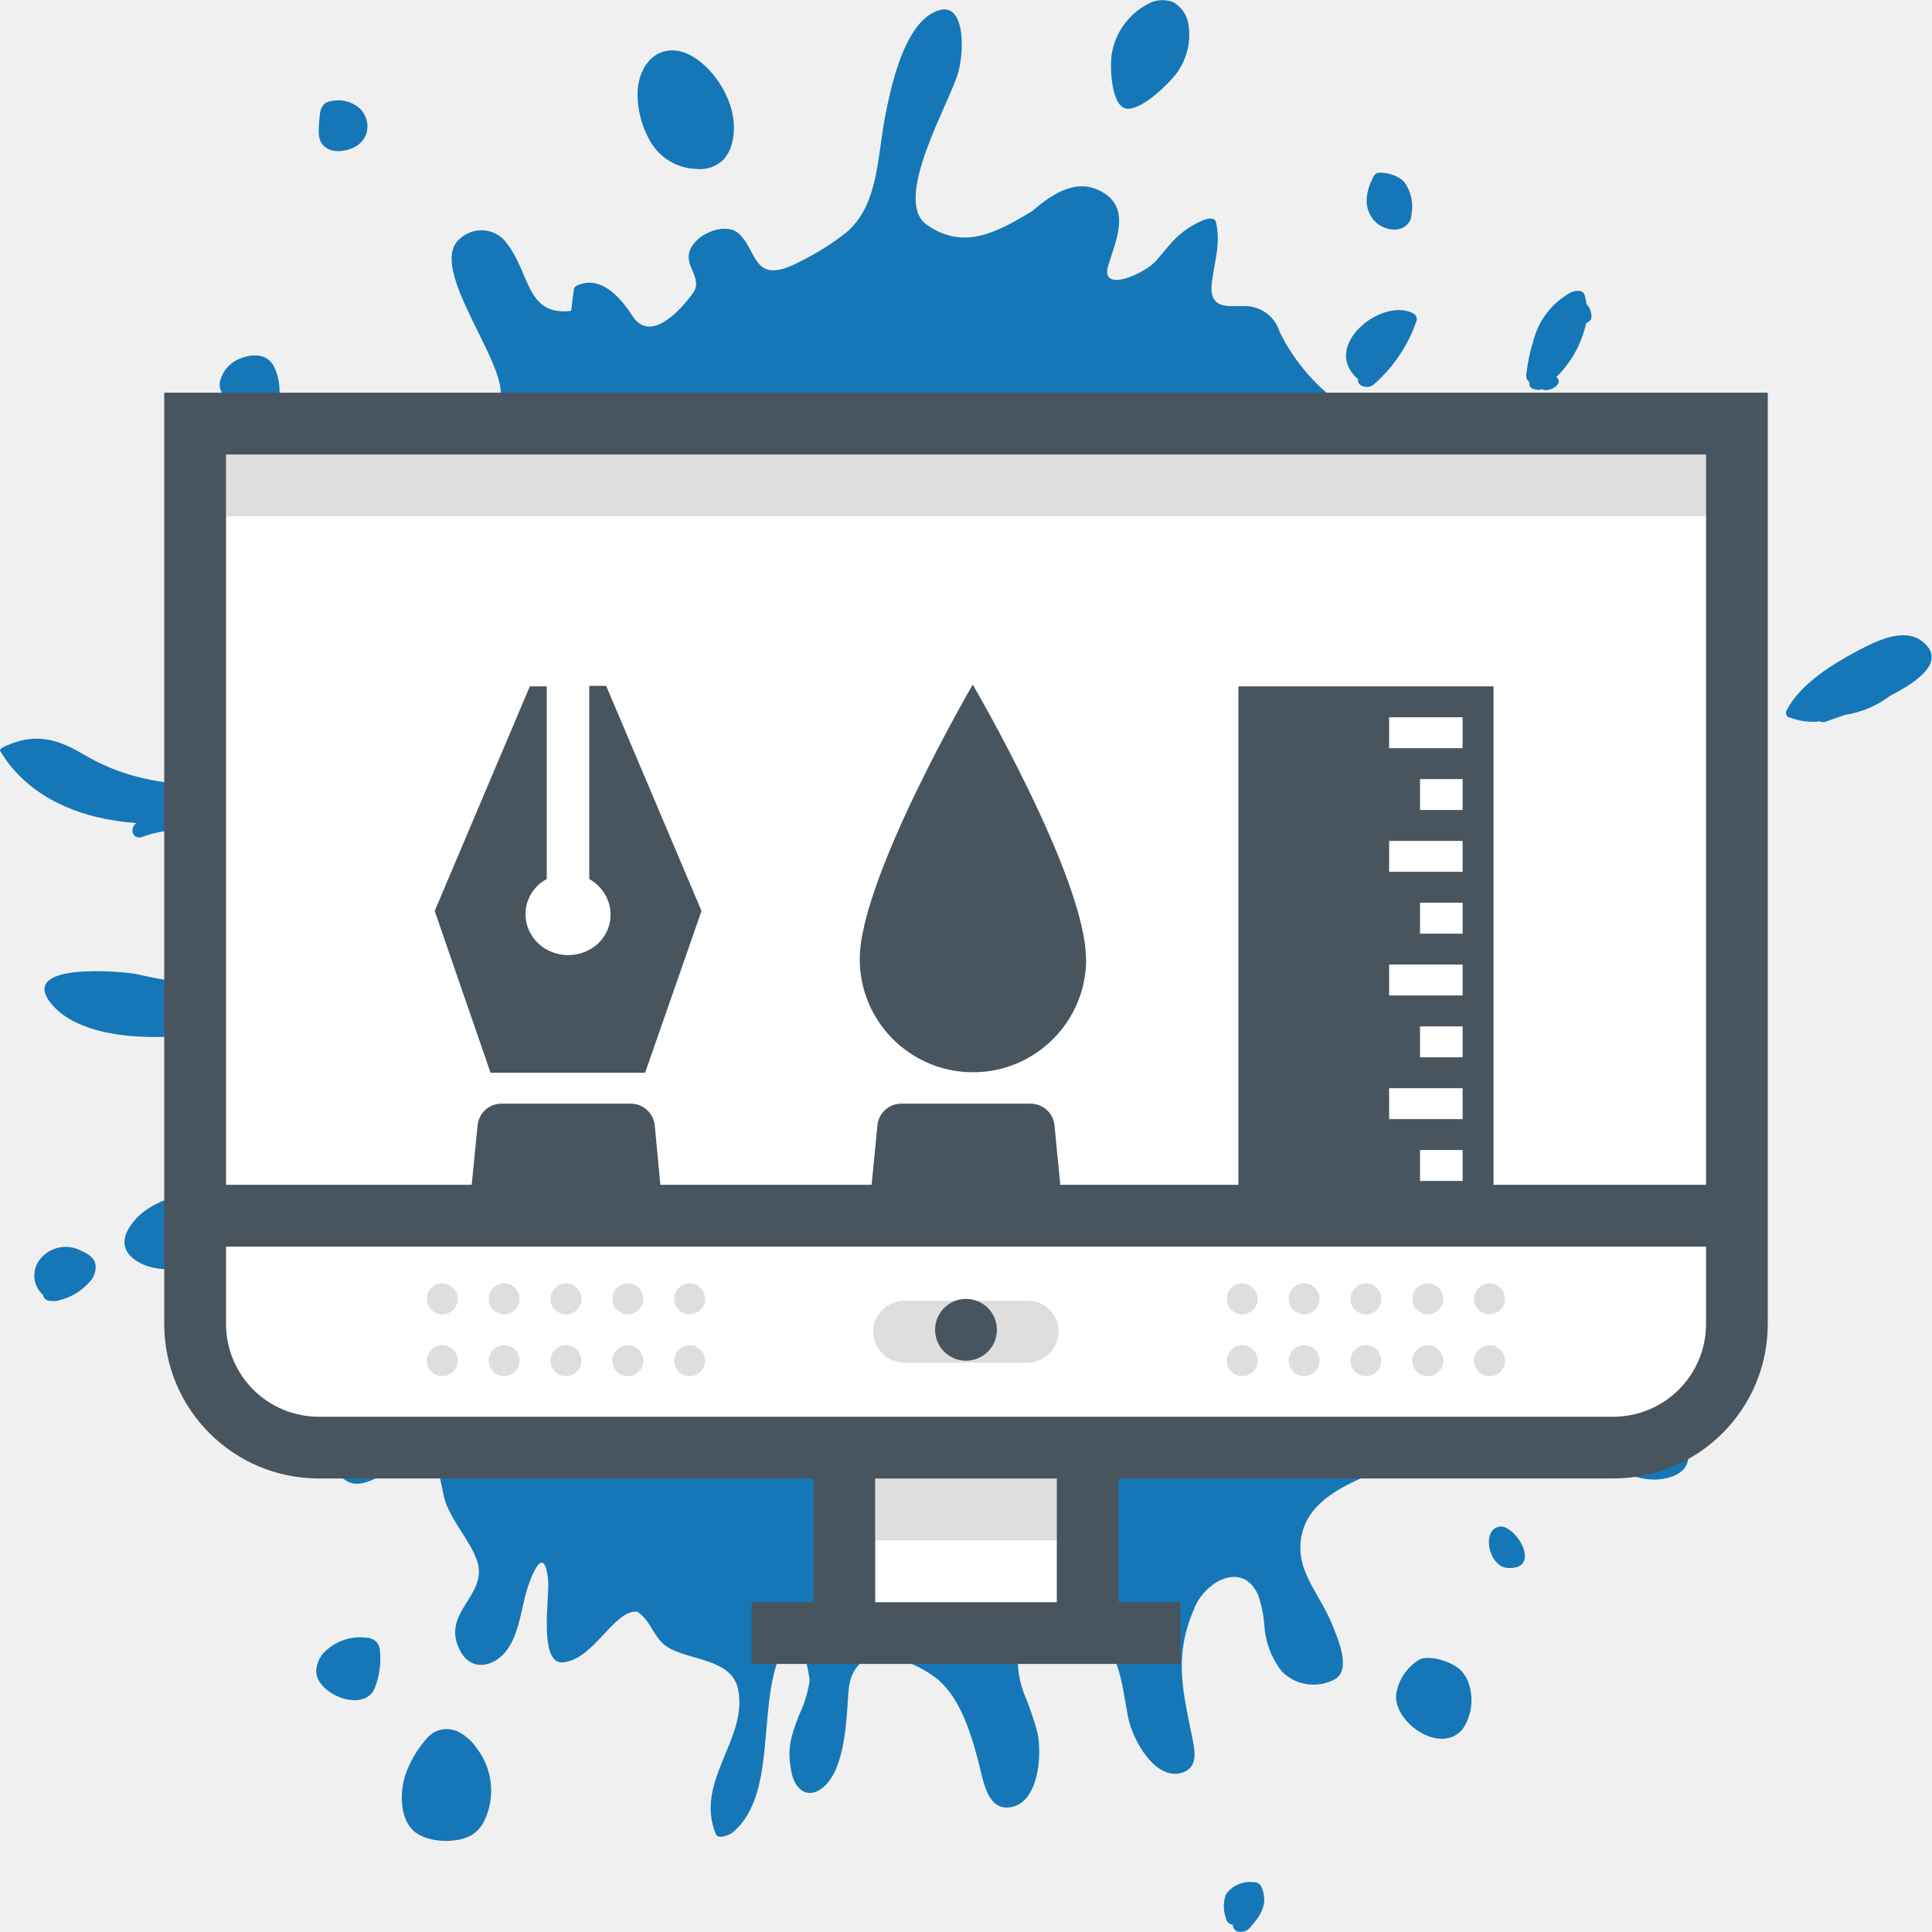
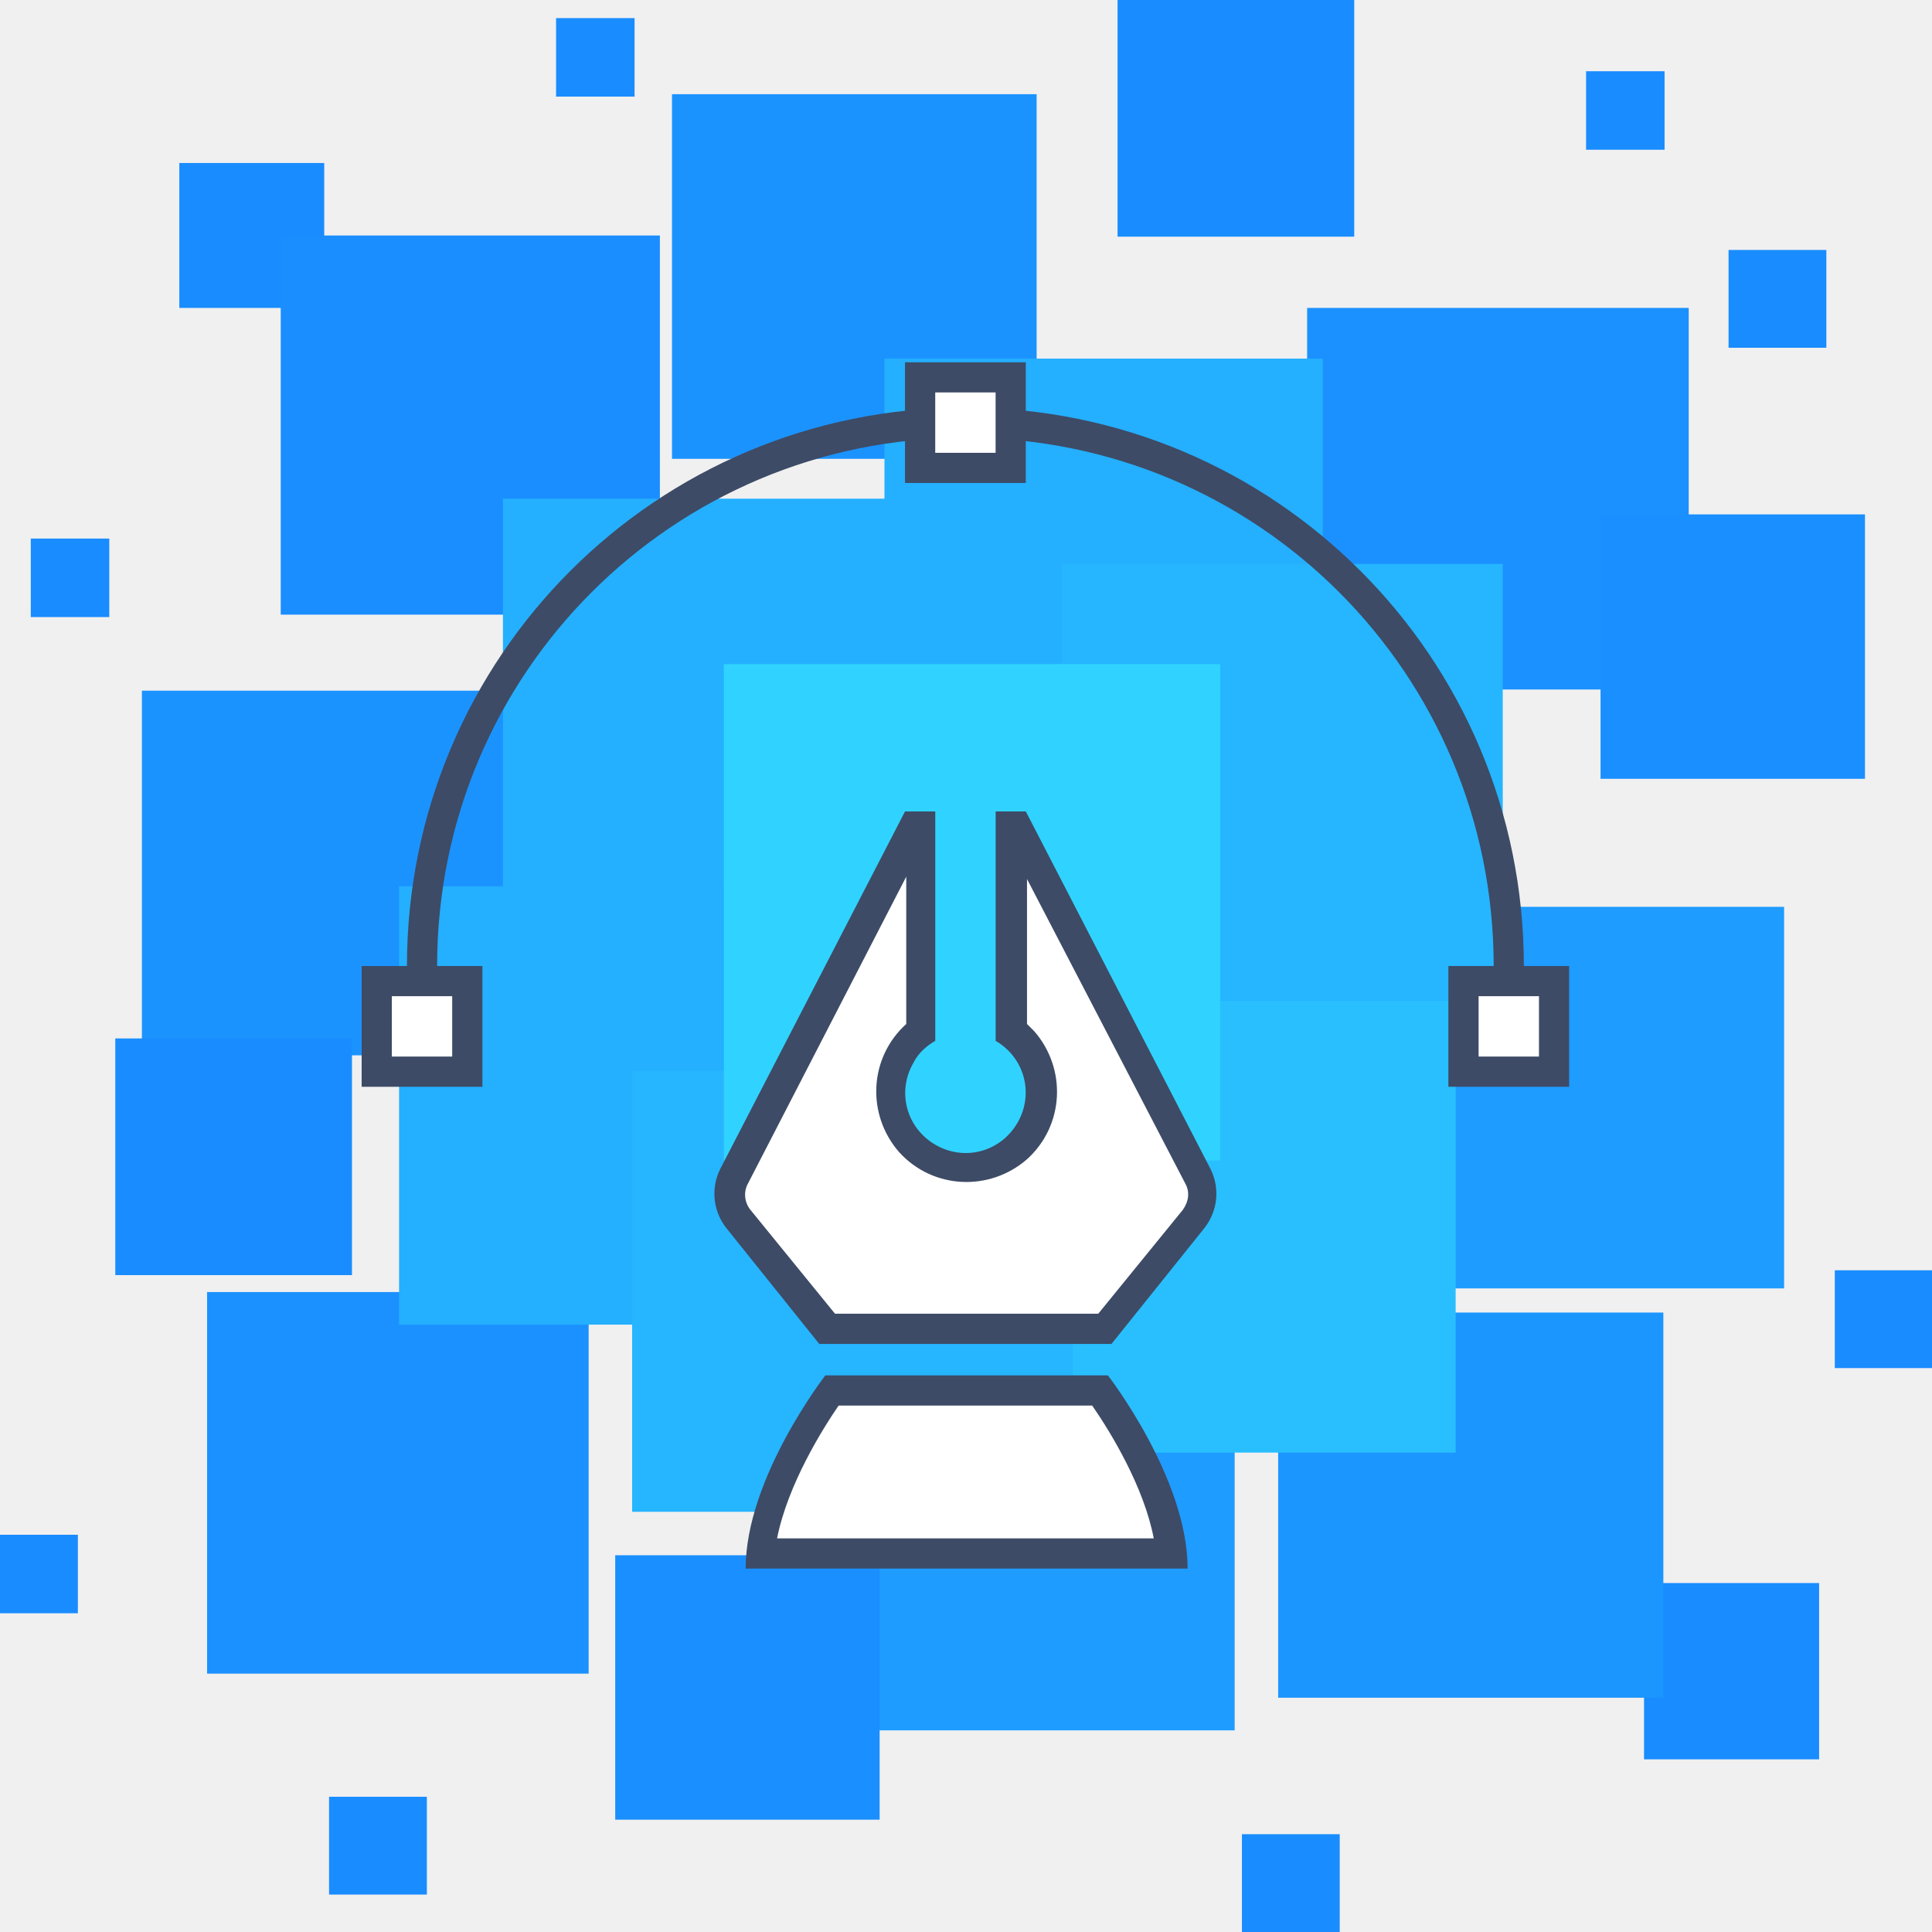
- <svg xmlns="http://www.w3.org/2000/svg" id="Camada_1" data-name="Camada 1" viewBox="0 0 200 200">
-   <defs>
-     <style>.cls-1{fill:#1577b7;}.cls-2{fill:#fff;}.cls-3{fill:#dedede;}.cls-4{fill:#48555e;}</style>
-   </defs>
-   <path class="cls-1" d="M129.7,194.84a3,3,0,0,0-2.82,1.31,3.77,3.77,0,0,0,.06,2.52.72.72,0,0,0,.68.56.76.76,0,0,0,.42.69,1.25,1.25,0,0,0,1.4-.42c1.05-1.18,1.87-2.41,1.18-4.1a.87.87,0,0,0-.92-.56Z" />
-   <path class="cls-1" d="M8.26,129.41A3.38,3.38,0,0,0,4,130.55a2.68,2.68,0,0,0,.48,3.52c0,.49.56.62.91.61l.17,0a1.2,1.2,0,0,0,.59-.08,6.14,6.14,0,0,0,3.14-1.91,2.2,2.2,0,0,0,.6-1.74c-.08-.82-1-1.27-1.59-1.52Z" />
-   <path class="cls-1" d="M0,77.71c3,5.05,8.66,7.11,14.11,7.49-.77.59-.37,1.82.71,1.41,5.79-2.15,12.36,1,12.32,8.51-.06,8.52-8.08,6.81-12.91,5.74-1.39-.32-12.64-1.33-8.85,3.13s14.38,3.66,19,2.24c1.4-.43,7-1.67,3.95,1.7A5.44,5.44,0,0,0,27,110.69c-.16.73.76,1.91,1.2,2.29,3.65,3.21,0,6.29-2.56,8.16-.47.34-.46.69-.23.93-4.09,1.5-9.73,1.16-12.09,5.11-1.69,2.83,1.94,4.25,3.77,4.19a27.2,27.2,0,0,0,6.43-1.19c.64-.18,1.28-.39,1.93-.55l1.21-.49,1.06-.47q3.27-2.32,6.13,1.71c-.43.34-.44.65-.25.86-2.95,2.61-8.38,5.56-7.94,8.67,0,.27.67.15.8.13a9.41,9.41,0,0,0,4.38-2c3.24-2.8,10-6.8,10,.34,0,3.32-1.9,6-3.88,8.22-1.3,1.44-3.33,3.72-2,5.78,2.72,4.2,7.89-4.08,10-.86.68,1,.76,2.85,1.17,4,.7,2,2.37,3.79,3.18,5.84,1.51,3.79-3.92,5.51-1.61,9.64,1.12,2,3.28,1.57,4.57.07s1.62-3.93,2.07-5.74,2-6,2.41-1.67c.15,1.51-1.05,8.68,1.54,8.43,3.2-.31,5.28-5.47,7.67-5.25,1.53,1,1.64,2.73,3.17,3.68,2.27,1.41,6.65,1.15,7.29,4.4,1,5.17-4.55,9.48-2.32,14.94.25.61,1.45.08,1.77-.19,5-4.21,2.09-14.41,5.63-19.78,1.35-2,2.34,3.76,2.31,4.13a12.77,12.77,0,0,1-1.11,3.57c-.87,2.28-1.25,3.46-.76,5.9.39,1.92,1.8,2.79,3.29,1.52,2.29-1.95,2.39-7,2.6-9.86.39-5.38,5.73-3.82,8.8-1.64,2.58,1.82,3.78,5.54,4.6,8.66.56,2.08.91,5.27,3.34,4.92,2.93-.42,3.34-5.35,2.82-7.76a33.51,33.51,0,0,0-1.44-4.16c-1.34-3.78-.71-8.55,6.18-6.6,3.67,1,4,5.78,4.64,9.15.48,2.44,2.82,6.61,5.56,5.8,1.83-.55,1.35-2.43,1-4.09-1-4.9-1.76-8.21.35-13.05,1.26-2.88,5.11-4.75,6.59-1.19a13.06,13.06,0,0,1,.62,3.13,8.54,8.54,0,0,0,1.81,4.71,4.62,4.62,0,0,0,5.51.79c1.7-1,.27-4.19-.25-5.52-1.36-3.47-4.21-5.93-3.1-9.83,1.39-4.91,9-6.15,12.79-8.37.6-.35,1.95-1.26,2.19-2.22.37-1.54-.33-3.51,1.73-3.19a2,2,0,0,0,1.06-.35c4.48,1.13,8.43,4.11,12.49,6.54,2.07,1.24,4.63,2.64,7.06,2.21,5.64-1,.79-7.17-2-8.44-5.06-2.27-14.39-2.26-15.14-10-.64-6.59,4.75-8.53,8.25-12.1s2.63-8,3.48-12.82c1.21-6.88,7.55-3.93,11.52-5.91,1.84-.9,4.37-3.1,3-5.67-.89-1.71-4.46-.74-5.72-.51-2.75.5-4.84,1.18-7.12-1.49-1.89-2.19-2.8-5.76-3-8.71-.35-5.56,3-3.26,5.26-5.58,1.61-1.63,2-4.9-.46-5.58-1.74-.48-3.83.33-5.64,1.09-4.42.29-4-4.38-5.86-8.82-.92-2.19-2.85-3.94-4.21-5.78-2.36-3.19-.77-5.68-.21-9a2.48,2.48,0,0,0-1.23-2.31c-1.93-1-3.5,1.3-4.75-2.26-.42-1.2,0-3.5-1.19-4.34-2.15-1.59-4.8-1.48-7.2-2.5-2.94-1.26-6.11-5-7.52-8.08a3.74,3.74,0,0,0-3.07-2.56c-1.73-.22-4.35.74-3.91-2.56.28-2.14.93-4,.41-6.19-.14-.57-1.07-.29-1.38-.15a9.19,9.19,0,0,0-3.13,2.2c-.56.64-1.11,1.29-1.65,1.94-1.1,1.31-5.84,3.49-5,.56.7-2.35,2.37-5.76-.4-7.52-2.59-1.65-5.1-.19-7.48,1.87-3.52,2.1-7,4.13-10.88,1.4-3.69-2.56,2.47-12.77,3.28-15.89.62-2.34.69-7.83-2.65-6.06-3.08,1.63-4.37,7.67-5,11-.77,4.16-.7,9-4,11.77a26.71,26.71,0,0,1-4.79,3c-4.87,2.57-4.29-1-6.28-2.88-1.5-1.42-5.11.23-5.22,2.31-.07,1.28,1.4,2.5.45,3.82-1.13,1.56-4.34,5.3-6.25,2.39-1.11-1.69-2.56-3.41-4.45-3.47-.32,0-1.54.15-1.62.65-.11.76-.21,1.51-.29,2.27-4.86.58-4.15-4.19-7-7.4a3.26,3.26,0,0,0-4.36-.2c-4.83,3.43,9.53,18,1.66,18-.29,0-1.71.2-1.63.75a7.88,7.88,0,0,1-.05,3.89c-.48,1.54-3.84.08-4.69-.24-1.58-.59-3.09-1.42-4.68-2A7.17,7.17,0,0,0,32.1,46c-3.42,2.74,6.19,10.75,8.23,13.39-3.27,1-3.53,3.62-3.77,7.84-5.72,1.13-3.49,8.06-6.77,12.59-2.26,3.12-6.76,1.72-9.71,1.49-4.3-.35-7.69-1-11.51-3.26-2.77-1.64-5-2.14-7.91-.86-.07,0-.77.34-.64.55Z" />
-   <path class="cls-1" d="M25.5,41.78h.23l.14,0a2.6,2.6,0,0,1,.58.23,1.92,1.92,0,0,0,.89.08,2.18,2.18,0,0,0,1.1-.48,1.07,1.07,0,0,0,.5-1.06,5.8,5.8,0,0,0-.59-2.64c-.73-1.37-2.33-1.28-3.5-.79a3.38,3.38,0,0,0-2.11,2.53c-.12,1.61,1.69,2,2.76,2.1Z" />
-   <path class="cls-1" d="M185.34,74.29a6.06,6.06,0,0,0,2.27.42.83.83,0,0,0,.22,0,1.11,1.11,0,0,0,.5-.06.87.87,0,0,0,.82,0L191,74a10.27,10.27,0,0,0,4.7-2c3-1.51,5.44-3.45,3.66-5.28-1.94-2-5-.42-7,.62-2.54,1.34-5.95,3.39-7.42,6.2a.54.54,0,0,0,.35.77Z" />
-   <path class="cls-1" d="M158.34,39.6c-.2.56.64.91,1.29.69.72.42,2.36-.6,1.48-1.26a11,11,0,0,0,3.08-5.58c.31-.14.55-.34.55-.59a1.8,1.8,0,0,0-.51-1.38,5.74,5.74,0,0,0-.18-.9c-.17-.64-1-.51-1.41-.32a7.89,7.89,0,0,0-3.87,4.89,18.45,18.45,0,0,0-.74,3.39,1,1,0,0,0,.31,1.06Z" />
-   <path class="cls-1" d="M140.47,39.15l.12.08c-.18.71,1,1.14,1.64.55a15.22,15.22,0,0,0,4.38-6.49.66.66,0,0,0-.38-.88c-3.21-1.61-9.45,3.36-5.76,6.74Z" />
-   <path class="cls-1" d="M115.12,5.38A7.2,7.2,0,0,1,118.75.45a3.11,3.11,0,0,1,2.7-.23A3.22,3.22,0,0,1,123,2.34a6.74,6.74,0,0,1-1.78,5.93c-.89,1-3.6,3.53-4.91,2.88S114.85,6.68,115.12,5.38Z" />
-   <path class="cls-1" d="M72.09,17.49a3.44,3.44,0,0,0,2.84-1,4.05,4.05,0,0,0,.86-1.72c.67-2.64-.53-5.5-2.3-7.44-1.26-1.38-3-2.48-4.76-2S66.09,7.68,66,9.49a9.81,9.81,0,0,0,1.33,5.17A5.69,5.69,0,0,0,72.09,17.49Z" />
-   <path class="cls-1" d="M145.94,22.89a1.86,1.86,0,0,0,.18-.7,4.34,4.34,0,0,0-.75-3.35,2.5,2.5,0,0,0-.39-.34,3.92,3.92,0,0,0-2-.62.94.94,0,0,0-.5.07,1.06,1.06,0,0,0-.37.48c-.79,1.56-1,3.3.31,4.58C143.35,23.87,145.16,24.21,145.94,22.89Z" />
-   <path class="cls-2" d="M21.39,45.05v92A11.61,11.61,0,0,0,33,148.66H87.4v20.4h25.2v-20.4H167a11.61,11.61,0,0,0,11.6-11.61v-92Z" />
-   <rect class="cls-3" x="23.39" y="47.05" width="153.22" height="6.4" />
-   <rect class="cls-3" x="90.6" y="153.06" width="18.8" height="6.4" />
-   <path class="cls-3" d="M106.4,134.65H93.7a3.27,3.27,0,0,0-3.27,2.73,3.21,3.21,0,0,0,3.17,3.68h12.7a3.27,3.27,0,0,0,3.26-2.73A3.2,3.2,0,0,0,106.4,134.65Z" />
-   <circle class="cls-4" cx="100" cy="137.66" r="3.2" />
-   <circle class="cls-3" cx="128.6" cy="134.46" r="1.6" />
-   <circle class="cls-3" cx="135" cy="134.46" r="1.6" />
-   <circle class="cls-3" cx="141.4" cy="134.46" r="1.6" />
-   <circle class="cls-3" cx="147.8" cy="134.46" r="1.6" />
-   <circle class="cls-3" cx="154.2" cy="134.46" r="1.6" />
-   <circle class="cls-3" cx="128.6" cy="140.86" r="1.6" />
-   <circle class="cls-3" cx="135" cy="140.86" r="1.6" />
-   <circle class="cls-3" cx="141.4" cy="140.86" r="1.6" />
-   <circle class="cls-3" cx="147.8" cy="140.86" r="1.6" />
-   <circle class="cls-3" cx="154.2" cy="140.86" r="1.6" />
-   <circle class="cls-3" cx="45.79" cy="134.46" r="1.6" />
-   <circle class="cls-3" cx="52.19" cy="134.46" r="1.6" />
-   <circle class="cls-3" cx="58.59" cy="134.46" r="1.6" />
-   <circle class="cls-3" cx="64.99" cy="134.46" r="1.6" />
-   <circle class="cls-3" cx="71.39" cy="134.46" r="1.6" />
-   <circle class="cls-3" cx="45.79" cy="140.86" r="1.6" />
-   <circle class="cls-3" cx="52.19" cy="140.86" r="1.6" />
-   <circle class="cls-3" cx="58.59" cy="140.86" r="1.6" />
-   <circle class="cls-3" cx="64.99" cy="140.86" r="1.6" />
-   <circle class="cls-3" cx="71.39" cy="140.86" r="1.6" />
-   <path class="cls-4" d="M72.62,94.3l-5.84,16.75h-16L45,94.3l9.85-23.25H56.6V91A4.1,4.1,0,0,0,55,96.77a4.36,4.36,0,0,0,1.62,1.54,4.58,4.58,0,0,0,4.4,0,4.1,4.1,0,0,0,1.6-5.74A4.3,4.3,0,0,0,61,91v-20h1.75Z" />
-   <path class="cls-4" d="M17,40.65v96.4a16,16,0,0,0,16,16H84.2v12.8H77.8v6.4h44.4v-6.4h-6.4v-12.8H167a16,16,0,0,0,16-16V40.65ZM109.4,165.86H90.6v-12.8h18.8Zm67.21-28.81a9.61,9.61,0,0,1-9.6,9.61H33a9.6,9.6,0,0,1-9.6-9.61v-8H176.61Zm0-14.4h-22V71.05H128.2v51.6H109.76l-.6-6.15a2.49,2.49,0,0,0-2.47-2.25H93.3a2.49,2.49,0,0,0-2.47,2.25l-.6,6.15H68.36l-.58-6.15a2.5,2.5,0,0,0-2.48-2.25H51.9a2.48,2.48,0,0,0-2.46,2.25l-.61,6.15H23.4V47.05H176.61ZM143.8,77.45v-3.2h7.61v3.2Zm7.61,3.2v3.2H147v-3.2Zm0,6.4v3.2H143.8v-3.2Zm0,6.4v3.2H147v-3.2Zm0,6.4v3.2H143.8v-3.2Zm0,6.4v3.2H147v-3.2Zm0,6.4v3.2H143.8v-3.2Zm0,6.4v3.2H147v-3.2Z" />
-   <path class="cls-4" d="M112.42,99.28c0-8.35-11.72-28.41-11.72-28.41S89,90.94,89,99.28a11.72,11.72,0,0,0,23.44,0Z" />
-   <path class="cls-1" d="M38.8,174.73a8.19,8.19,0,0,0,.53-3.86A1.6,1.6,0,0,0,39,170a1.51,1.51,0,0,0-1-.46A5.24,5.24,0,0,0,34,170.65,3.08,3.08,0,0,0,32.73,173C32.78,175.45,37.76,177.38,38.8,174.73Z" />
-   <path class="cls-1" d="M48.87,189.94a3.68,3.68,0,0,0,1.2-1.31,7.22,7.22,0,0,0-.66-7.58,5.25,5.25,0,0,0-1.91-1.75,2.77,2.77,0,0,0-2.52,0,3.65,3.65,0,0,0-1.09,1A11.34,11.34,0,0,0,42,183.62c-.59,1.68-.68,4.48.75,5.85S47.41,190.85,48.87,189.94Z" />
-   <path class="cls-1" d="M151,179.41a2.67,2.67,0,0,0,.64-.78,5.36,5.36,0,0,0,.27-4.7,3.44,3.44,0,0,0-.66-1c-.85-.85-3.06-1.62-4.23-1.18a5.08,5.08,0,0,0-2.49,3.64C144.26,178.16,148.59,181.33,151,179.41Z" />
-   <path class="cls-1" d="M36.51,15.32a2.54,2.54,0,0,0,1.42-1.49,2.59,2.59,0,0,0-.83-2.73,3.43,3.43,0,0,0-2.86-.63,1.5,1.5,0,0,0-.66.28,1.69,1.69,0,0,0-.46,1.08A12.23,12.23,0,0,0,33,13.42C32.85,15.57,34.76,16.07,36.51,15.32Z" />
-   <path class="cls-1" d="M156.19,158.33a1.44,1.44,0,0,0-.83-.31c-2.07.14-1.31,4.14.67,4.29C159.05,162.53,157.76,159.32,156.19,158.33Z" />
+ <svg xmlns="http://www.w3.org/2000/svg" width="160" height="160" viewBox="0 0 42.333 42.333" version="1.1" id="svg299">
+   <defs id="defs293" />
+   <g id="layer1">
+     <g id="g467" transform="translate(10.77232,2.267856)">
+       <rect x="23.981" y="-0.707" class="st0" width="1.72" height="1.72" id="rect4" style="fill:#198cff;stroke-width:0.265" />
+       <rect x="27.103" y="3.209" class="st0" width="2.143" height="2.143" id="rect6" style="fill:#198cff;stroke-width:0.265" />
+       <rect x="13.715" class="st1" width="5.186" height="5.186" id="rect8" style="fill:#198dff;stroke-width:0.265" y="-2.268" />
+       <rect x="17.869" y="4.479" class="st2" width="8.361" height="8.361" id="rect10" style="fill:#1b91ff;stroke-width:0.265" />
+       <rect x="24.298" y="9.003" class="st3" width="5.794" height="5.794" id="rect12" style="fill:#1a8fff;stroke-width:0.265" />
+       <rect x="1.412" y="-1.871" class="st0" width="1.72" height="1.72" id="rect14" style="fill:#198cff;stroke-width:0.265" />
+       <rect x="3.952" y="-0.204" class="st4" width="7.99" height="7.99" id="rect16" style="fill:#1b93ff;stroke-width:0.265" />
+       <rect x="19.959" y="17.602" class="st5" width="8.361" height="8.361" id="rect18" style="fill:#1e9cff;stroke-width:0.265" />
+       <rect x="29.431" y="25.566" class="st0" width="2.143" height="2.143" id="rect20" style="fill:#198cff;stroke-width:0.265" />
+       <rect x="-6.843" y="1.304" class="st0" width="3.175" height="3.175" id="rect22" style="fill:#198cff;stroke-width:0.265" />
+       <rect x="-4.621" y="2.892" class="st6" width="8.308" height="8.308" id="rect24" style="fill:#1a8eff;stroke-width:0.265" />
+       <rect x="25.251" y="32.419" class="st0" width="3.836" height="3.863" id="rect26" style="fill:#198cff;stroke-width:0.265" />
+       <rect x="17.234" y="26.492" class="st7" width="8.44" height="8.44" id="rect28" style="fill:#1c96ff;stroke-width:0.265" />
+       <rect x="-10.098" y="9.533" class="st0" width="1.72" height="1.72" id="rect30" style="fill:#198cff;stroke-width:0.265" />
+       <rect x="-7.663" y="12.866" class="st4" width="7.99" height="7.99" id="rect32" style="fill:#1b93ff;stroke-width:0.265" />
+       <rect x="7.92" y="27.286" class="st5" width="8.361" height="8.361" id="rect34" style="fill:#1e9cff;stroke-width:0.265" />
+       <rect x="16.44" y="37.922" class="st0" width="2.143" height="2.143" id="rect36" style="fill:#198cff;stroke-width:0.265" />
+       <rect x="-8.246" y="20.486" class="st1" width="5.186" height="5.186" id="rect38" style="fill:#198dff;stroke-width:0.265" />
+       <rect x="2.708" y="31.81" class="st3" width="5.794" height="5.794" id="rect40" style="fill:#1a8fff;stroke-width:0.265" />
+       <rect x="-6.235" y="26.043" class="st2" width="8.361" height="8.361" id="rect42" style="fill:#1b91ff;stroke-width:0.265" />
+       <rect x="-10.786" y="31.361" class="st0" width="1.72" height="1.72" id="rect44" style="fill:#198cff;stroke-width:0.265" />
+       <rect x="-3.562" y="37.102" class="st0" width="2.143" height="2.143" id="rect46" style="fill:#198cff;stroke-width:0.265" />
+       <rect x="8.608" y="5.59" class="st8" width="9.604" height="9.604" id="rect48" style="fill:#24afff;stroke-width:0.265" />
+       <rect x="12.498" y="10.088" class="st9" width="9.657" height="9.657" id="rect50" style="fill:#26b5ff;stroke-width:0.265" />
+       <rect x="0.248" y="8.659" class="st10" width="9.71" height="9.71" id="rect52" style="fill:#24b0ff;stroke-width:0.265" />
+       <rect x="11.228" y="19.666" class="st11" width="9.895" height="9.895" id="rect54" style="fill:#29bfff;stroke-width:0.265" />
+       <rect x="-2.028" y="17.153" class="st8" width="9.604" height="9.604" id="rect56" style="fill:#24afff;stroke-width:0.265" />
+       <rect x="3.079" y="21.201" class="st9" width="9.657" height="9.657" id="rect58" style="fill:#26b5ff;stroke-width:0.265" />
+       <rect x="5.089" y="12.284" class="st12" width="10.874" height="10.874" id="rect60" style="fill:#30d3ff;stroke-width:0.265" />
+       <path class="st13" d="M 7.365,26.836 5.407,24.429 c -0.212,-0.265 -0.238,-0.635 -0.106,-0.926 l 3.969,-7.673 h 0.132 v 4.498 c -0.741,0.556 -0.873,1.587 -0.344,2.302 0.529,0.714 1.587,0.873 2.302,0.344 0.714,-0.529 0.873,-1.587 0.344,-2.302 -0.106,-0.132 -0.212,-0.238 -0.344,-0.344 v -4.498 h 0.132 l 3.969,7.673 c 0.159,0.291 0.106,0.661 -0.106,0.926 l -1.958,2.408 z" id="path62" style="fill:#ffffff;stroke-width:0.265" />
+       <path class="st14" d="m 11.704,16.941 3.493,6.72 c 0.106,0.185 0.079,0.397 -0.053,0.582 l -1.852,2.275 H 7.524 L 5.672,24.243 c -0.132,-0.159 -0.159,-0.397 -0.053,-0.582 l 3.466,-6.72 v 3.228 c -0.82,0.741 -0.873,1.984 -0.159,2.805 0.741,0.82 1.984,0.873 2.805,0.159 0.82,-0.741 0.873,-1.984 0.159,-2.805 -0.053,-0.053 -0.106,-0.106 -0.159,-0.159 v -3.228 m -0.026,-1.429 h -0.661 v 5.027 c 0.635,0.37 0.847,1.164 0.476,1.799 -0.37,0.635 -1.164,0.847 -1.799,0.476 -0.635,-0.37 -0.847,-1.164 -0.476,-1.799 0.106,-0.212 0.291,-0.37 0.476,-0.476 V 15.512 H 9.058 l -4.048,7.832 c -0.212,0.423 -0.159,0.926 0.132,1.296 l 2.037,2.54 h 6.403 l 2.037,-2.54 c 0.291,-0.37 0.344,-0.873 0.132,-1.296 z" id="path64" style="fill:#3d4b66;stroke-width:0.265" />
+       <path class="st13" d="m 5.883,31.81 c 0.159,-1.508 1.244,-3.122 1.561,-3.598 h 5.874 c 0.318,0.45 1.429,2.064 1.561,3.598 z" id="path66" style="fill:#ffffff;stroke-width:0.265" />
+       <path class="st14" d="m 13.159,28.53 c 0.423,0.609 1.138,1.799 1.349,2.91 H 6.254 c 0.238,-1.191 1.005,-2.408 1.349,-2.91 h 5.556 m 0.344,-0.661 H 7.312 c 0,0 -1.746,2.249 -1.746,4.233 h 9.684 c 0,-1.984 -1.746,-4.233 -1.746,-4.233 z" id="path68" style="fill:#3d4b66;stroke-width:0.265" />
+       <path class="st15" d="M -1.525,20.222 V 18.899 c 0,-6.588 5.318,-11.906 11.906,-11.906 v 0 c 6.588,0 11.906,5.318 11.906,11.906 v 1.323" id="path70" style="fill:none;stroke:#3d4b66;stroke-width:0.661;stroke-miterlimit:10" />
+       <rect x="9.402" y="5.987" class="st13" width="1.984" height="1.984" id="rect72" style="fill:#ffffff;stroke-width:0.265" />
+       <path class="st14" d="M 11.043,6.331 V 7.654 H 9.72 V 6.331 H 11.043 M 11.704,5.67 H 9.058 V 8.315 h 2.646 z" id="path74" style="fill:#3d4b66;stroke-width:0.265" />
+       <rect x="-2.504" y="19.216" class="st13" width="1.984" height="1.984" id="rect76" style="fill:#ffffff;stroke-width:0.265" />
+       <path class="st14" d="m -0.864,19.56 v 1.323 H -2.187 v -1.323 h 1.323 M -0.202,18.899 H -2.848 v 2.646 h 2.646 z" id="path78" style="fill:#3d4b66;stroke-width:0.265" />
+       <rect x="21.308" y="19.216" class="st13" width="1.984" height="1.984" id="rect80" style="fill:#ffffff;stroke-width:0.265" />
+       <path class="st14" d="m 22.949,19.56 v 1.323 h -1.323 v -1.323 h 1.323 m 0.661,-0.661 h -2.646 v 2.646 h 2.646 z" id="path82" style="fill:#3d4b66;stroke-width:0.265" />
+     </g>
+   </g>
</svg>
